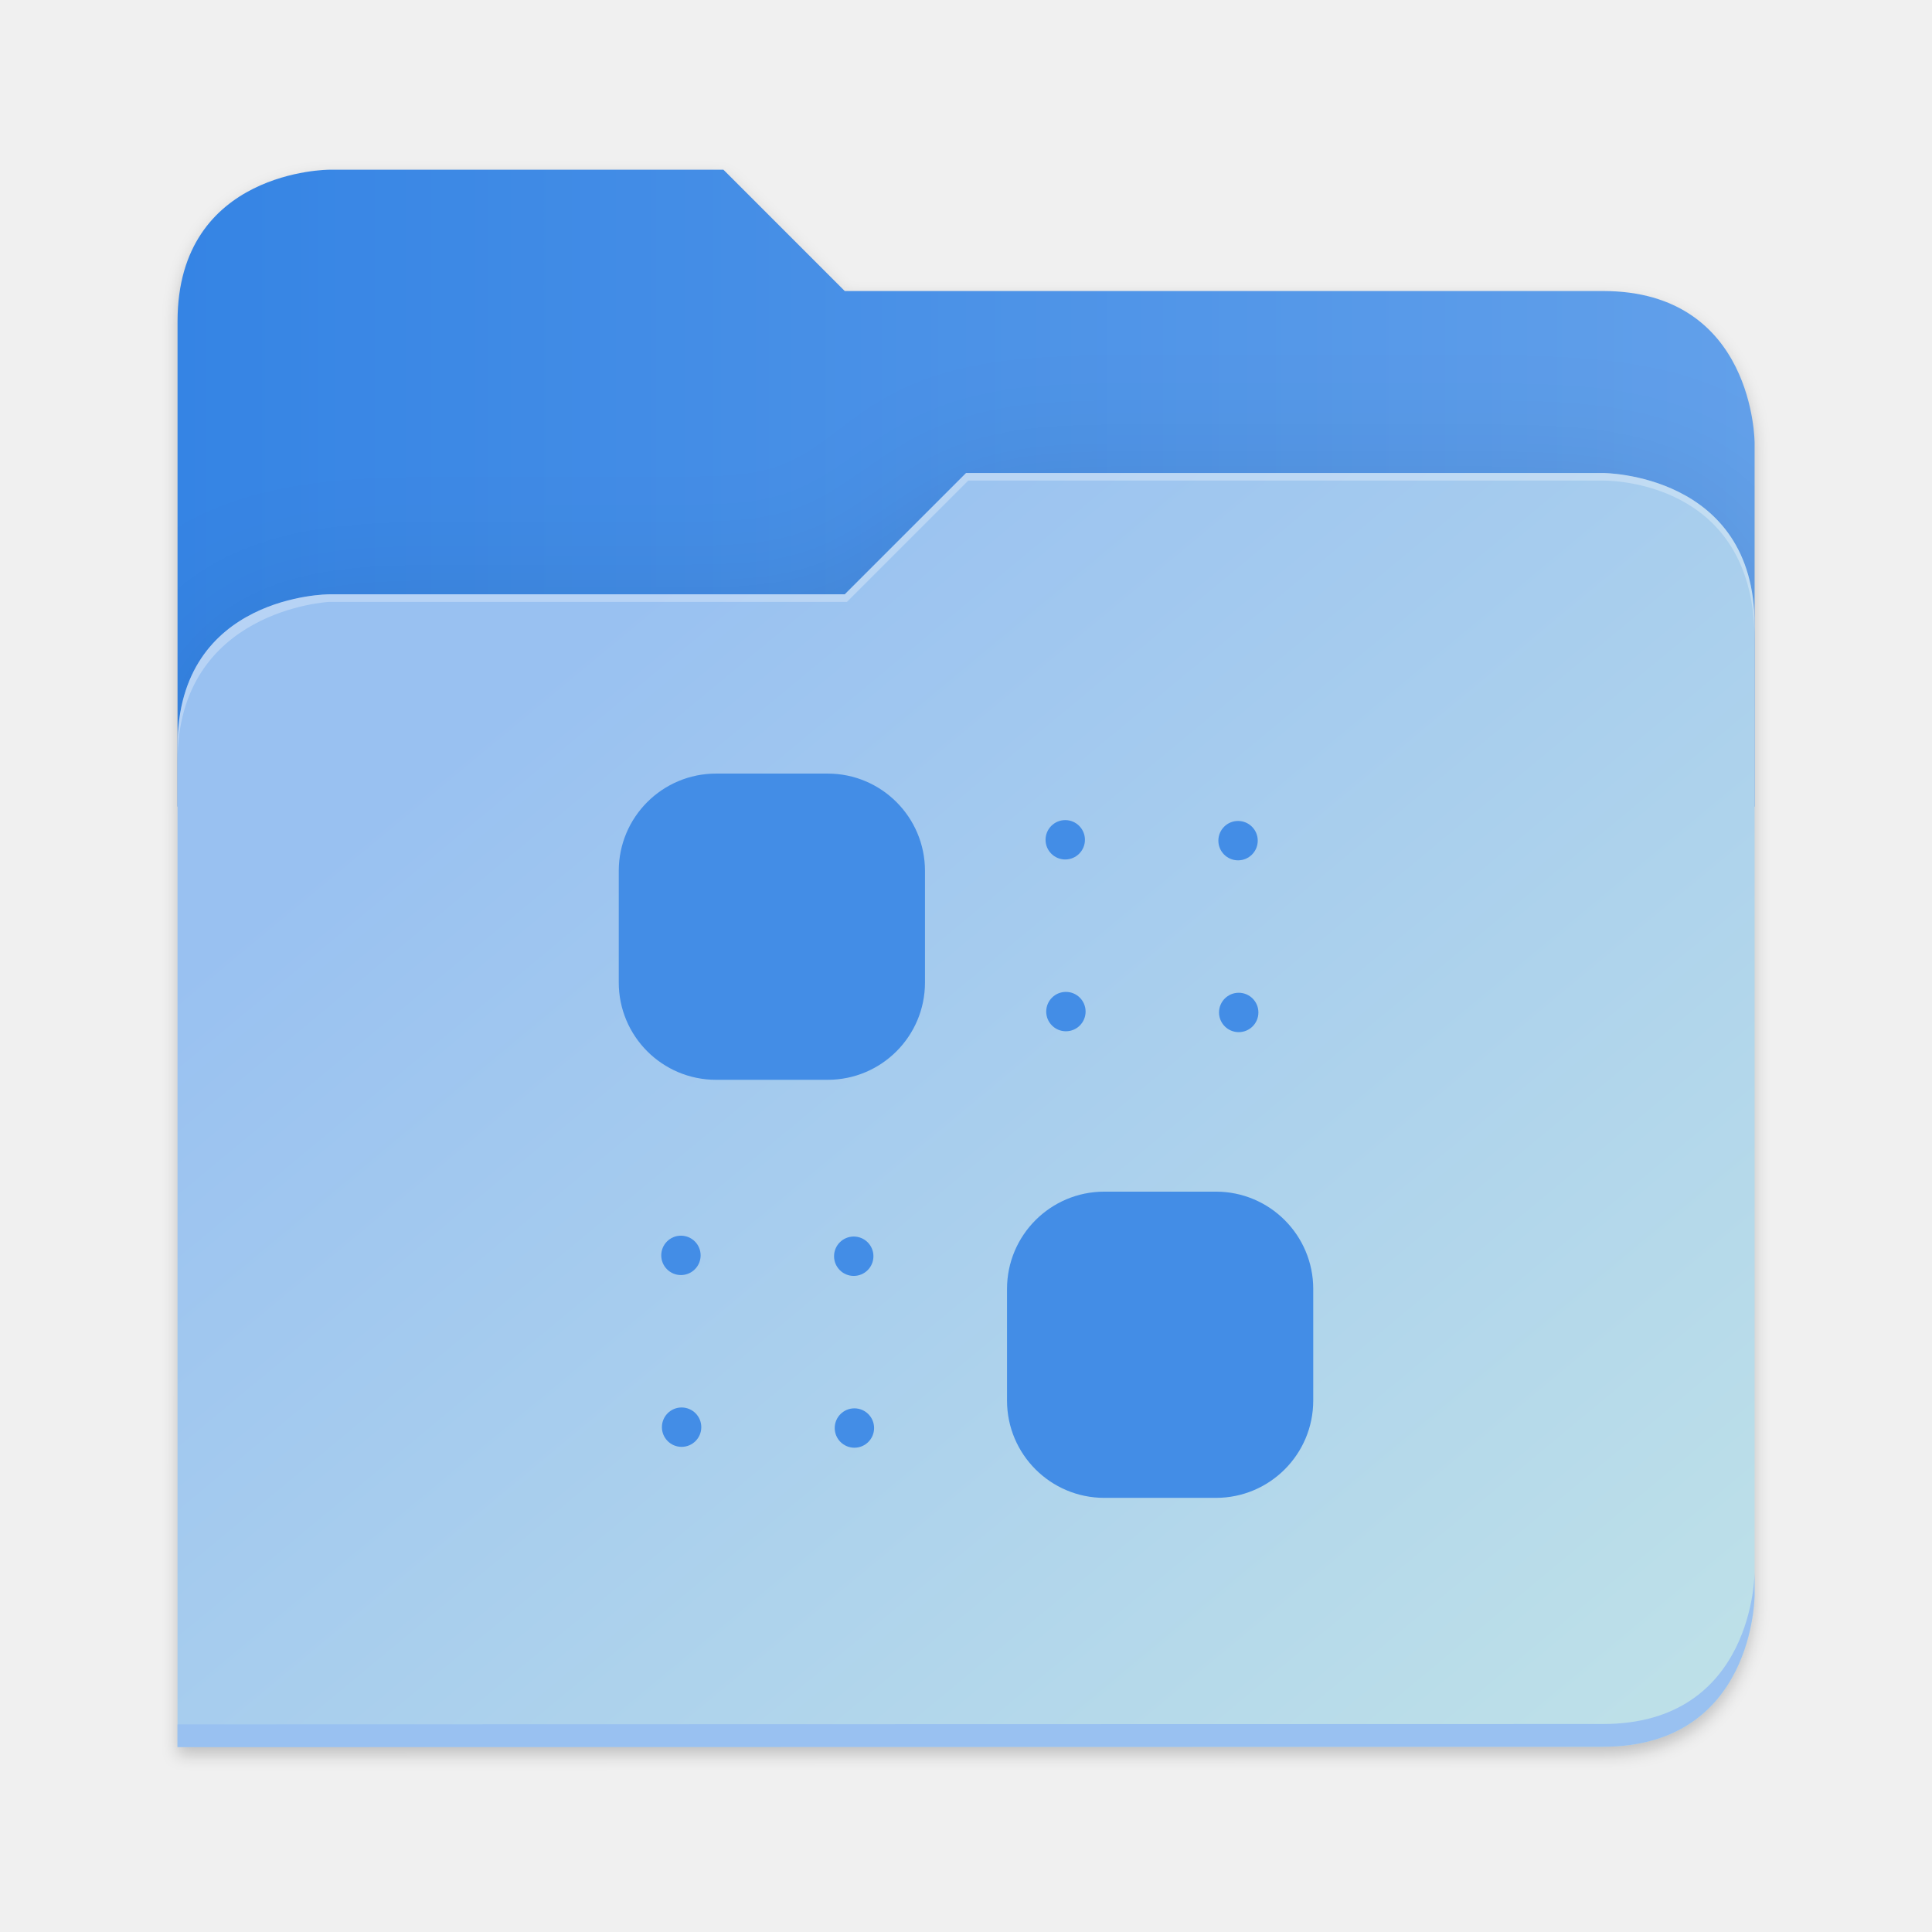
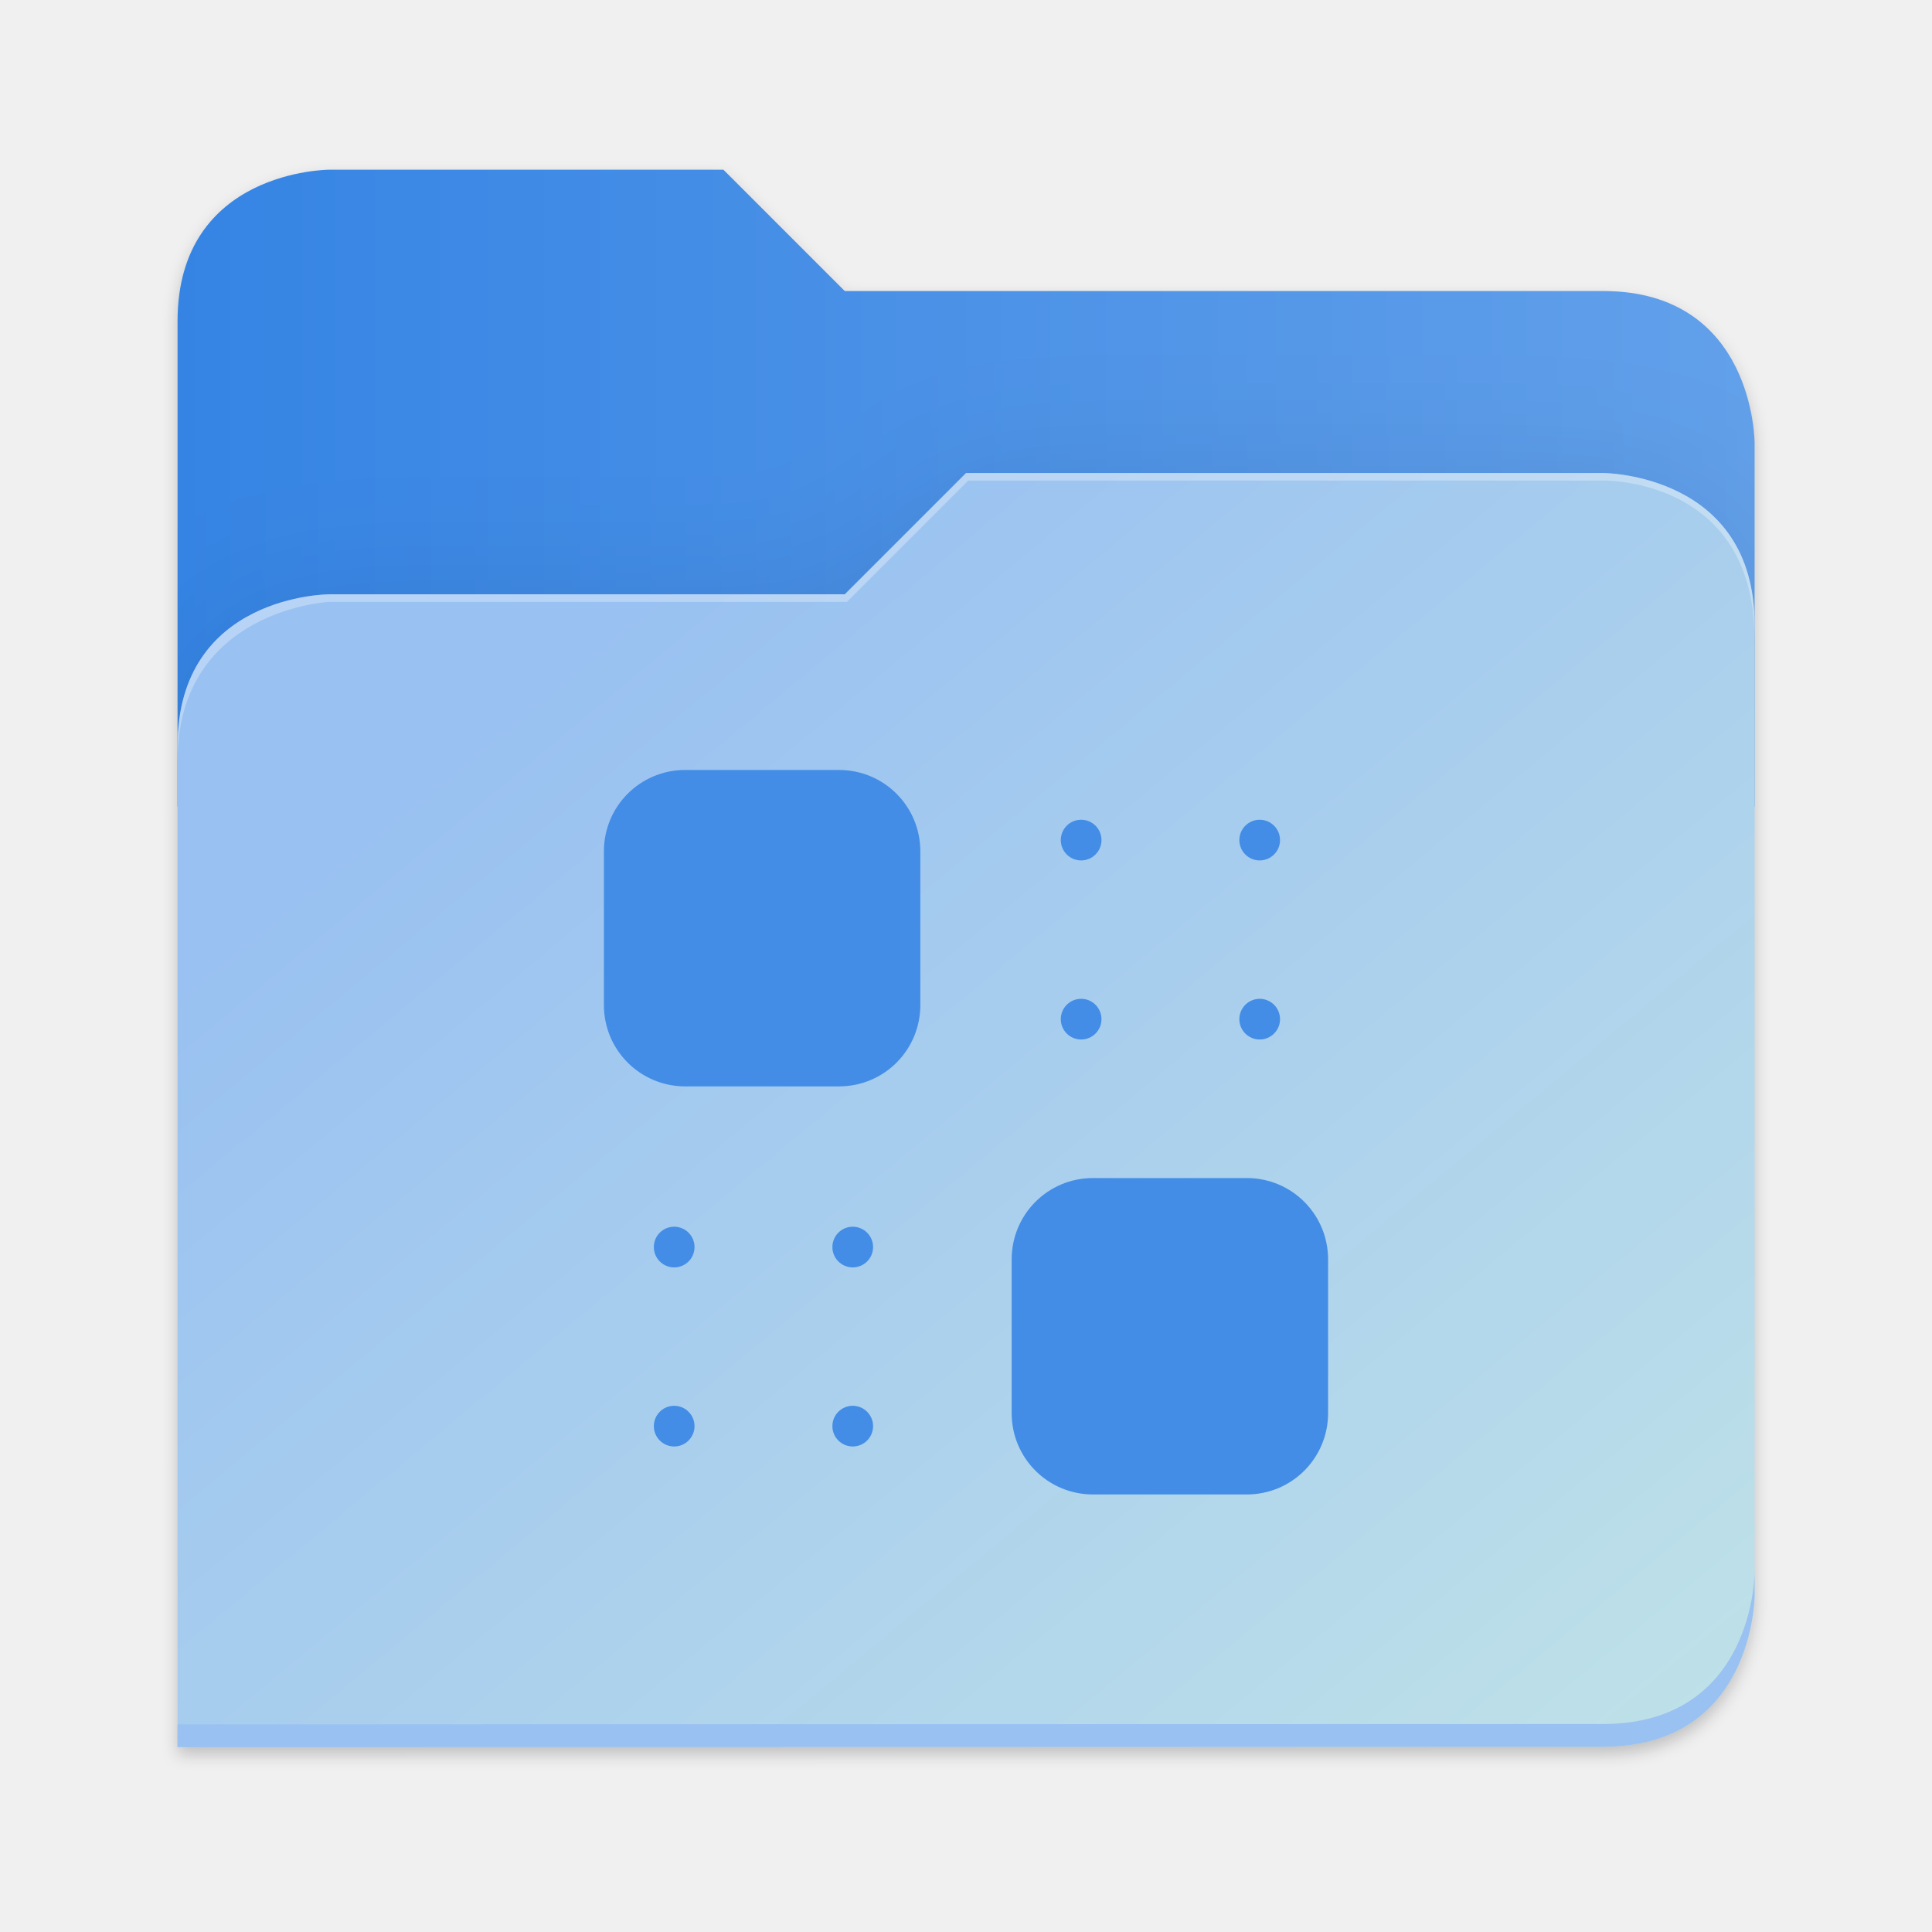
<svg xmlns="http://www.w3.org/2000/svg" xmlns:xlink="http://www.w3.org/1999/xlink" height="128" viewBox="0 0 128 128" width="128" version="1.1" id="svg5248">
  <defs id="defs5252">
    <filter style="color-interpolation-filters:sRGB" id="filter1302" x="-0.012" width="1.024" y="-0.012" height="1.024">
      <feGaussianBlur stdDeviation="2.08" id="feGaussianBlur1304" />
    </filter>
    <linearGradient id="bg-gradient-2">
      <stop style="stop-color:#3584e4;stop-opacity:1" offset="0" id="stop13402" />
      <stop style="stop-color:#62a0ea;stop-opacity:1" offset="1" id="stop13404" />
    </linearGradient>
    <clipPath clipPathUnits="userSpaceOnUse" id="clipPath1509">
      <path id="path1511" d="M 192,-164 H 88 c 0,0 -40,0 -40,40 V 4 h 416 v -96 c 0,0 0,-40 -40,-40 H 224 Z" style="display:inline;opacity:1;vector-effect:none;fill:#c9b8a7;fill-opacity:1;stroke:none;stroke-width:26.067;stroke-linecap:butt;stroke-linejoin:miter;stroke-miterlimit:4;stroke-dasharray:none;stroke-dashoffset:0;stroke-opacity:1;marker:none;marker-start:none;marker-mid:none;marker-end:none;paint-order:normal;enable-background:new" />
    </clipPath>
    <filter style="color-interpolation-filters:sRGB" id="filter1529" x="-0.108" width="1.217" y="-0.134" height="1.269">
      <feGaussianBlur stdDeviation="18.8" id="feGaussianBlur1531" />
    </filter>
    <linearGradient id="linearGradient888">
      <stop style="stop-color:#99c1f1;stop-opacity:1" offset="0" id="stop884" />
      <stop style="stop-color:#c3e5e7;stop-opacity:1" offset="1" id="stop886" />
    </linearGradient>
    <linearGradient xlink:href="#bg-gradient-2" id="linearGradient5836" gradientUnits="userSpaceOnUse" x1="64" y1="756" x2="480" y2="756" />
    <linearGradient xlink:href="#linearGradient888" id="linearGradient5838" gradientUnits="userSpaceOnUse" x1="152.898" y1="-38.797" x2="447.309" y2="316" />
  </defs>
  <linearGradient id="a" gradientUnits="userSpaceOnUse" x1="12" x2="116" y1="64" y2="64">
    <stop offset="0" stop-color="#3d3846" id="stop5214" />
    <stop offset="0.05" stop-color="#77767b" id="stop5216" />
    <stop offset="0.1" stop-color="#5e5c64" id="stop5218" />
    <stop offset="0.9" stop-color="#504e56" id="stop5220" />
    <stop offset="0.95" stop-color="#77767b" id="stop5222" />
    <stop offset="1" stop-color="#3d3846" id="stop5224" />
  </linearGradient>
  <linearGradient id="b" gradientUnits="userSpaceOnUse" x1="12" x2="112.041" y1="60" y2="80.988">
    <stop offset="0" stop-color="#77767b" id="stop5227" />
    <stop offset="0.384" stop-color="#9a9996" id="stop5229" />
    <stop offset="0.721" stop-color="#77767b" id="stop5231" />
    <stop offset="1" stop-color="#68666f" id="stop5233" />
  </linearGradient>
  <g transform="matrix(0.2511615,0,0,0.2511615,-0.2929295,52.43479)" id="g5798" style="fill:#c9b8a7;fill-opacity:1;stroke:#a08f7f;stroke-opacity:1">
    <path id="path5786" d="m 88,-162 c 0,0 -40,0 -40,40 L 47.965,6 h 0.033 L 47.965,254.094 424,254 c 40,0 40,-40 40,-40 V 6 -42 -90 c 0,0 0,-40 -40,-40 H 224 l -32,-32 z" style="display:inline;opacity:0.2;fill:#000000;fill-opacity:1;stroke:none;stroke-width:26.067;stroke-linecap:butt;stroke-linejoin:miter;stroke-miterlimit:4;stroke-dasharray:none;stroke-dashoffset:0;stroke-opacity:1;marker:none;marker-start:none;marker-mid:none;marker-end:none;paint-order:normal;filter:url(#filter1302);enable-background:new" />
    <path style="display:inline;opacity:1;fill:url(#linearGradient5836);fill-opacity:1;stroke:none;stroke-width:26.067;stroke-linecap:butt;stroke-linejoin:miter;stroke-miterlimit:4;stroke-dasharray:none;stroke-dashoffset:0;stroke-opacity:1;marker:none;marker-start:none;marker-mid:none;marker-end:none;paint-order:normal;enable-background:new" d="M 208,672 H 104 c 0,0 -40,0 -40,40 v 128 h 416 v -96 c 0,0 0,-40 -40,-40 H 240 Z" transform="translate(-16,-836)" id="path5788" />
    <path id="path5790" d="m 256,-80 -32,32 H 88 c 0,0 -40,0 -40,40 v 264 h 376 c 40,0 40,-40 40,-40 V -40 c 0,-40 -40,-40 -40,-40 z" style="display:inline;opacity:0.1;fill:#000000;fill-opacity:1;stroke:none;stroke-width:26.067;stroke-linecap:butt;stroke-linejoin:miter;stroke-miterlimit:4;stroke-dasharray:none;stroke-dashoffset:0;stroke-opacity:1;marker:none;marker-start:none;marker-mid:none;marker-end:none;paint-order:normal;filter:url(#filter1529);enable-background:new" clip-path="url(#clipPath1509)" />
    <path style="display:inline;opacity:1;fill:url(#linearGradient5838);fill-opacity:1;stroke:none;stroke-width:26.067;stroke-linecap:butt;stroke-linejoin:miter;stroke-miterlimit:4;stroke-dasharray:none;stroke-dashoffset:0;stroke-opacity:1;marker:none;marker-start:none;marker-mid:none;marker-end:none;paint-order:normal;enable-background:new" d="m 256,-84 -32,32 H 88 c 0,0 -40,0 -40,40 v 264 h 376 c 40,0 40,-40 40,-40 V -44 c 0,-40 -40,-40 -40,-40 z" id="path5792" />
    <path style="font-variation-settings:normal;display:inline;opacity:1;fill:#99c1f1;fill-opacity:1;stroke:none;stroke-width:26.067;stroke-linecap:butt;stroke-linejoin:miter;stroke-miterlimit:4;stroke-dasharray:none;stroke-dashoffset:0;stroke-opacity:1;marker:none;marker-start:none;marker-mid:none;marker-end:none;paint-order:normal;enable-background:new;stop-color:#000000;stop-opacity:1" d="m 480,1042 c 0,0 0,40 -40,40 l -375.998,0.094 -0.004,6 L 440,1088 c 40,0 40,-40 40,-40 z" transform="translate(-16,-836)" id="path5794" />
    <path style="display:inline;opacity:0.3;fill:#ffffff;fill-opacity:1;stroke:none;stroke-width:26.067;stroke-linecap:butt;stroke-linejoin:miter;stroke-miterlimit:4;stroke-dasharray:none;stroke-dashoffset:0;stroke-opacity:1;marker:none;marker-start:none;marker-mid:none;marker-end:none;paint-order:normal;enable-background:new" d="m 272,752 -32,32 H 104 c 0,0 -40,0 -40,40 v 4 c 0,-40 40,-42 40,-42 h 136.591 l 32,-32 H 440 c 5.38,0 40,2 40,42 v -4 c 0,-40 -40,-40 -40,-40 z" id="path5796" transform="translate(-16,-836)" />
  </g>
-   <g id="surface105959-1" transform="matrix(3.494182,0,0,3.494182,134.0262,48.09931)" style="display:inline;fill:#3f8ae5;fill-opacity:1;stroke:none;stroke-width:0.894" />
-   <g id="g1" transform="matrix(0.07572796,0,0,0.07572796,56.82182,68.97257)" style="display:inline">
-     <rect style="fill:#438de6;fill-opacity:1;stroke-width:1.333" id="rect3" width="267.903" height="267.903" x="-209" y="-234" ry="85.121" />
-     <rect style="fill:#438de6;fill-opacity:1;stroke-width:1.333" id="rect3-2" width="267.903" height="267.903" x="130.675" y="131.748" ry="85.121" />
-     <g id="g3" transform="matrix(3.779528,0,0,3.779528,-1218.73,-403.1344)" style="fill:#438de6;fill-opacity:1">
-       <circle style="opacity:1;fill:#438de6;fill-opacity:1;stroke-width:0.311" id="path3-6" cx="370.508" cy="60.074" r="4.558" />
-       <circle style="fill:#438de6;fill-opacity:1;stroke-width:0.311" id="path3-3" cx="410.509" cy="60.273" r="4.558" />
-       <circle style="fill:#438de6;fill-opacity:1;stroke-width:0.311" id="path3-2" cx="370.661" cy="99.841" r="4.558" />
-       <circle style="fill:#438de6;fill-opacity:1;stroke-width:0.311" id="path3-3-6" cx="410.662" cy="100.041" r="4.558" />
-     </g>
-     <g id="g3-7" transform="matrix(3.779528,0,0,3.779528,-1554.951,-39.55206)" style="fill:#438de6;fill-opacity:1">
-       <circle style="opacity:1;fill:#438de6;fill-opacity:1;stroke-width:0.311" id="path3-5" cx="370.508" cy="60.074" r="4.558" />
-       <circle style="fill:#438de6;fill-opacity:1;stroke-width:0.311" id="path3-3-9" cx="410.509" cy="60.273" r="4.558" />
-       <circle style="fill:#438de6;fill-opacity:1;stroke-width:0.311" id="path3-2-2" cx="370.661" cy="99.841" r="4.558" />
-       <circle style="fill:#438de6;fill-opacity:1;stroke-width:0.311" id="path3-3-6-2" cx="410.662" cy="100.041" r="4.558" />
-     </g>
-   </g>
+   <g id="surface105959-1" transform="matrix(3.494182,0,0,3.494182,134.0262,48.09931)" style="fill:#3f8ae5;fill-opacity:1;stroke:none;stroke-width:0.894" />
+   <path id="circle18" style="fill:#438de6;fill-opacity:1;stroke-width:0.592" d="m 46.014,94.485 a 1.348,1.348 0 0 1 -1.348,1.348 1.348,1.348 0 0 1 -1.348,-1.348 1.348,1.348 0 0 1 1.348,-1.348 1.348,1.348 0 0 1 1.348,1.348 z m 11.83,0 a 1.348,1.348 0 0 1 -1.348,1.348 1.348,1.348 0 0 1 -1.348,-1.348 1.348,1.348 0 0 1 1.348,-1.348 1.348,1.348 0 0 1 1.348,1.348 z m 0,-11.864 a 1.348,1.348 0 0 1 -1.348,1.348 1.348,1.348 0 0 1 -1.348,-1.348 1.348,1.348 0 0 1 1.348,-1.348 1.348,1.348 0 0 1 1.348,1.348 z m -11.83,0 a 1.348,1.348 0 0 1 -1.348,1.348 1.348,1.348 0 0 1 -1.348,-1.348 1.348,1.348 0 0 1 1.348,-1.348 1.348,1.348 0 0 1 1.348,1.348 z M 72.976,67.522 a 1.348,1.348 0 0 1 -1.348,1.348 1.348,1.348 0 0 1 -1.348,-1.348 1.348,1.348 0 0 1 1.348,-1.348 1.348,1.348 0 0 1 1.348,1.348 z m 11.83,0 a 1.348,1.348 0 0 1 -1.348,1.348 1.348,1.348 0 0 1 -1.348,-1.348 1.348,1.348 0 0 1 1.348,-1.348 1.348,1.348 0 0 1 1.348,1.348 z m 0,-11.864 a 1.348,1.348 0 0 1 -1.348,1.348 1.348,1.348 0 0 1 -1.348,-1.348 1.348,1.348 0 0 1 1.348,-1.348 1.348,1.348 0 0 1 1.348,1.348 z m -11.83,0 a 1.348,1.348 0 0 1 -1.348,1.348 1.348,1.348 0 0 1 -1.348,-1.348 1.348,1.348 0 0 1 1.348,-1.348 1.348,1.348 0 0 1 1.348,1.348 z M 72.416,78.048 h 10.182 c 2.986,0 5.391,2.404 5.391,5.391 v 10.182 c 0,2.986 -2.404,5.391 -5.391,5.391 H 72.416 c -2.986,0 -5.391,-2.404 -5.391,-5.391 v -10.182 c 0,-2.986 2.404,-5.391 5.391,-5.391 z M 45.401,51.012 h 10.182 c 2.986,0 5.391,2.404 5.391,5.391 v 10.182 c 0,2.986 -2.404,5.391 -5.391,5.391 H 45.401 c -2.986,0 -5.391,-2.404 -5.391,-5.391 V 56.402 c 0,-2.986 2.404,-5.391 5.391,-5.391 z" />
</svg>
